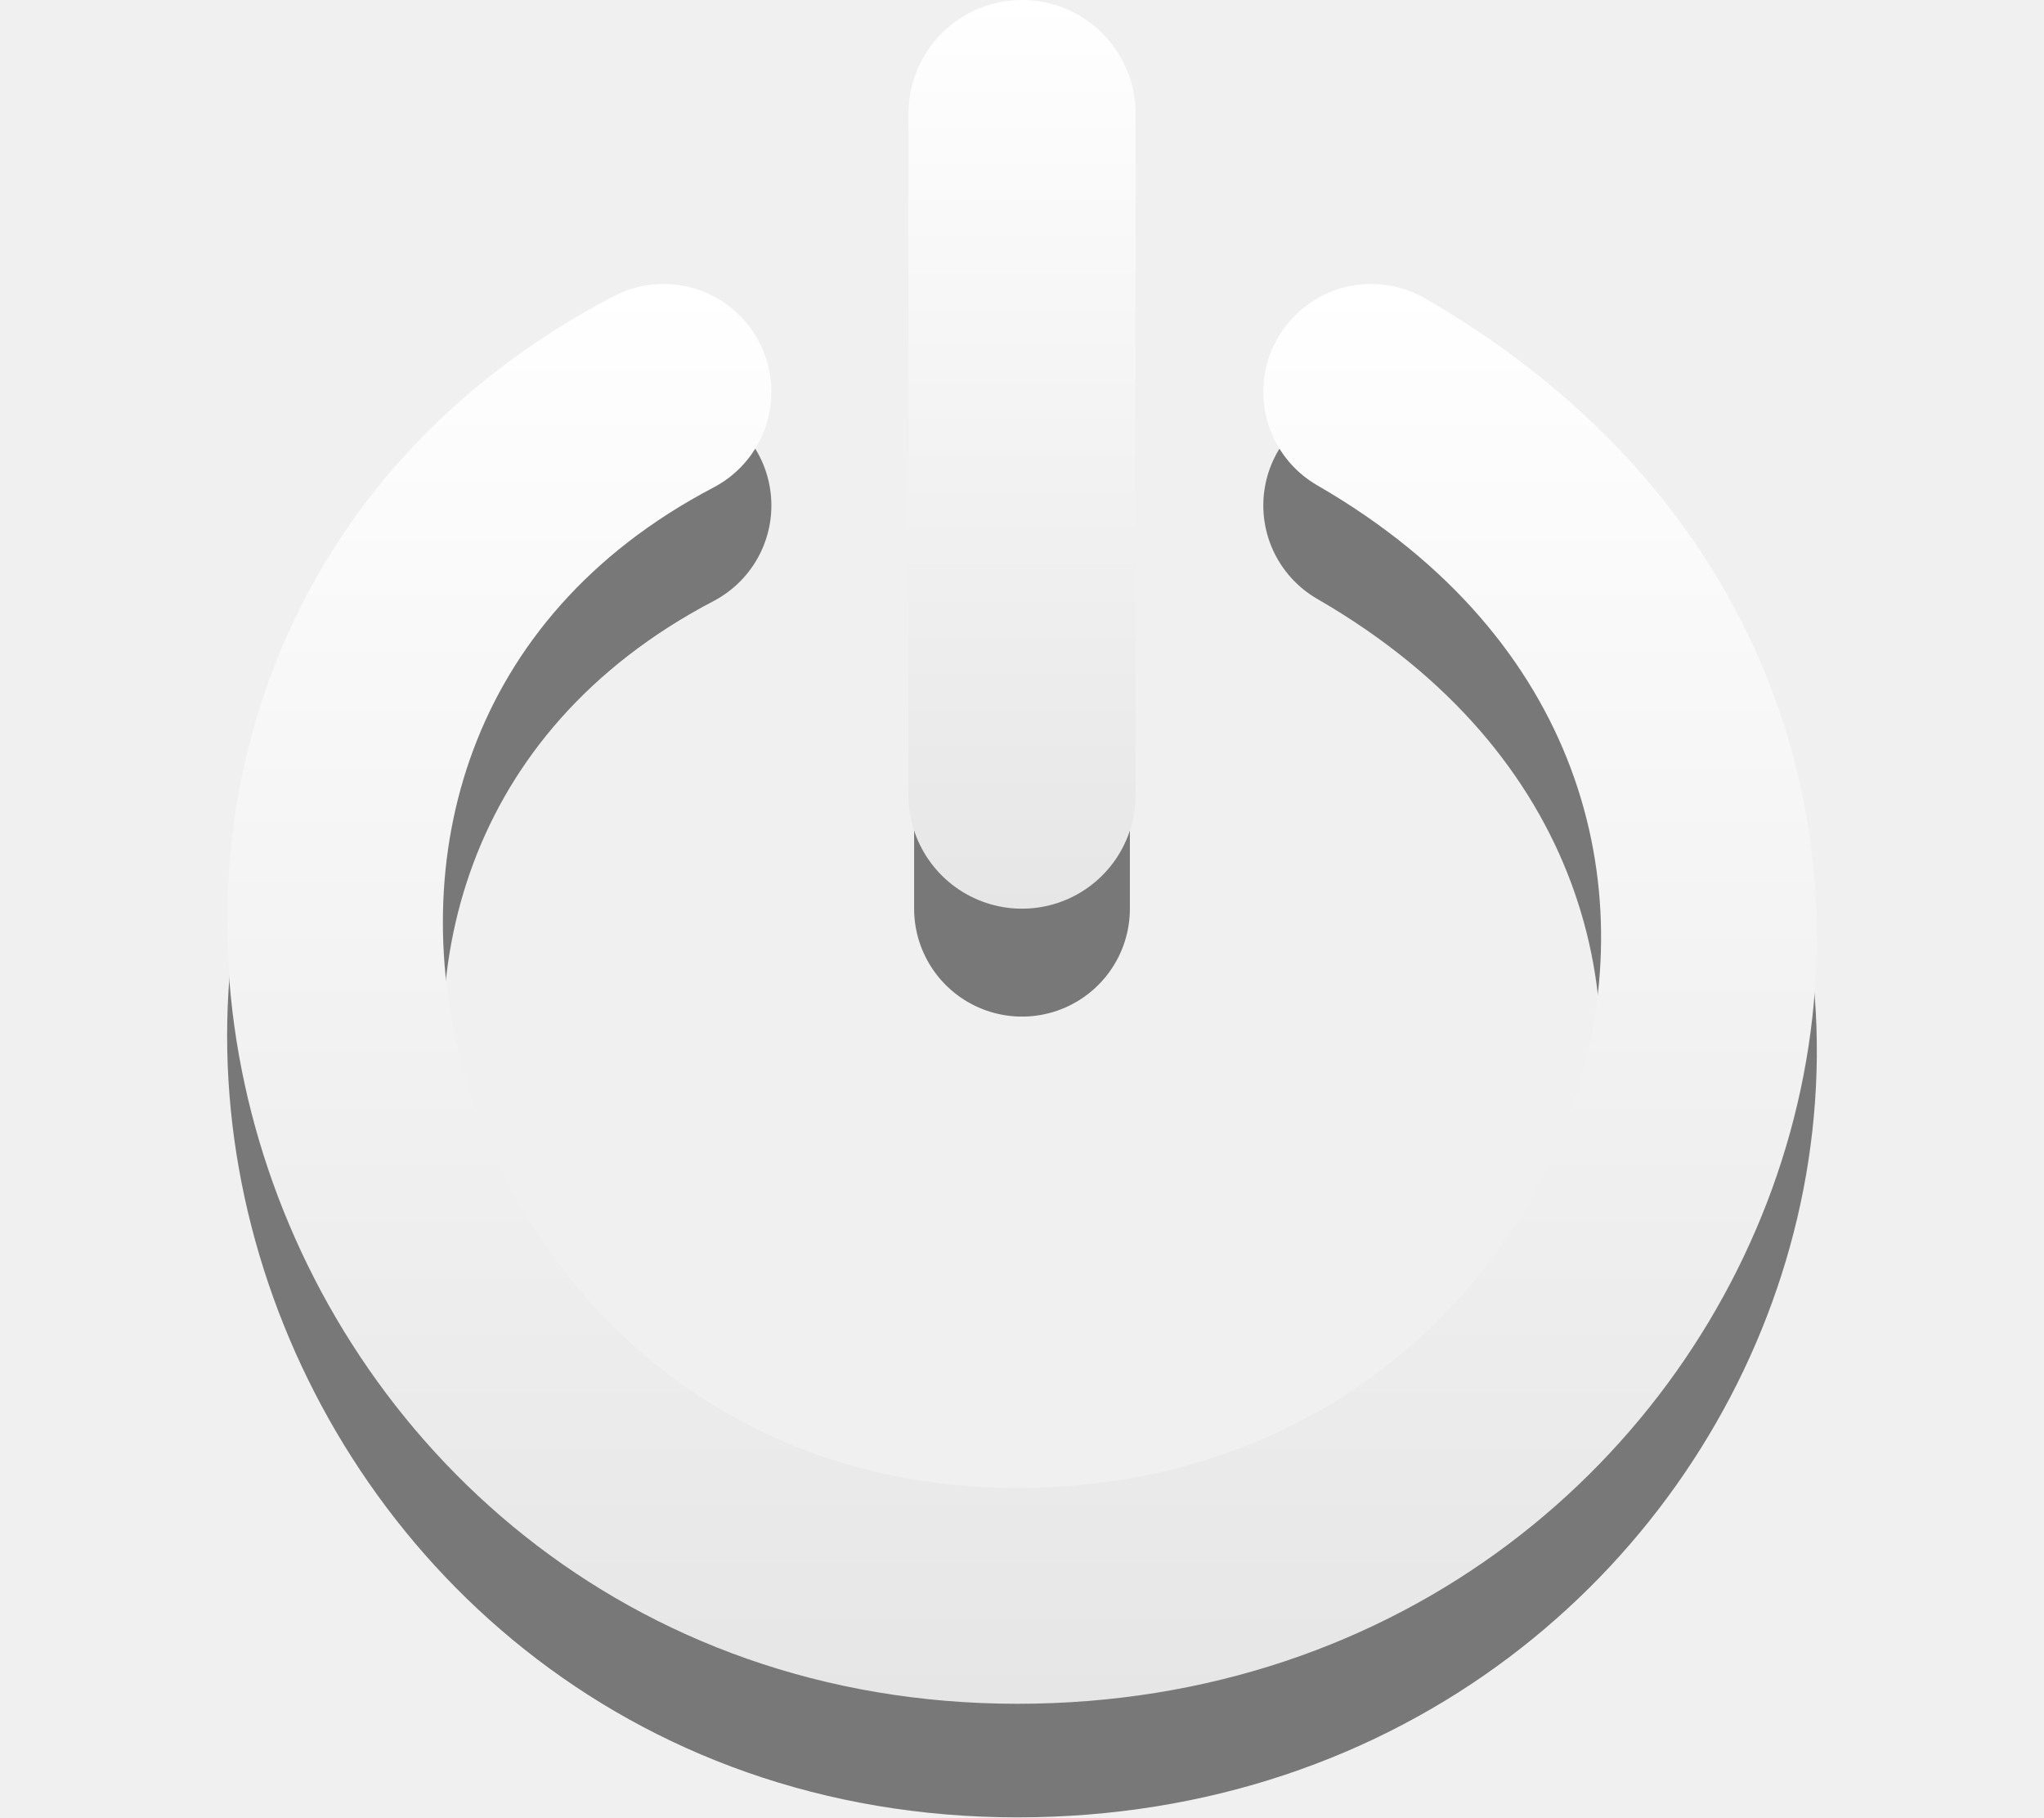
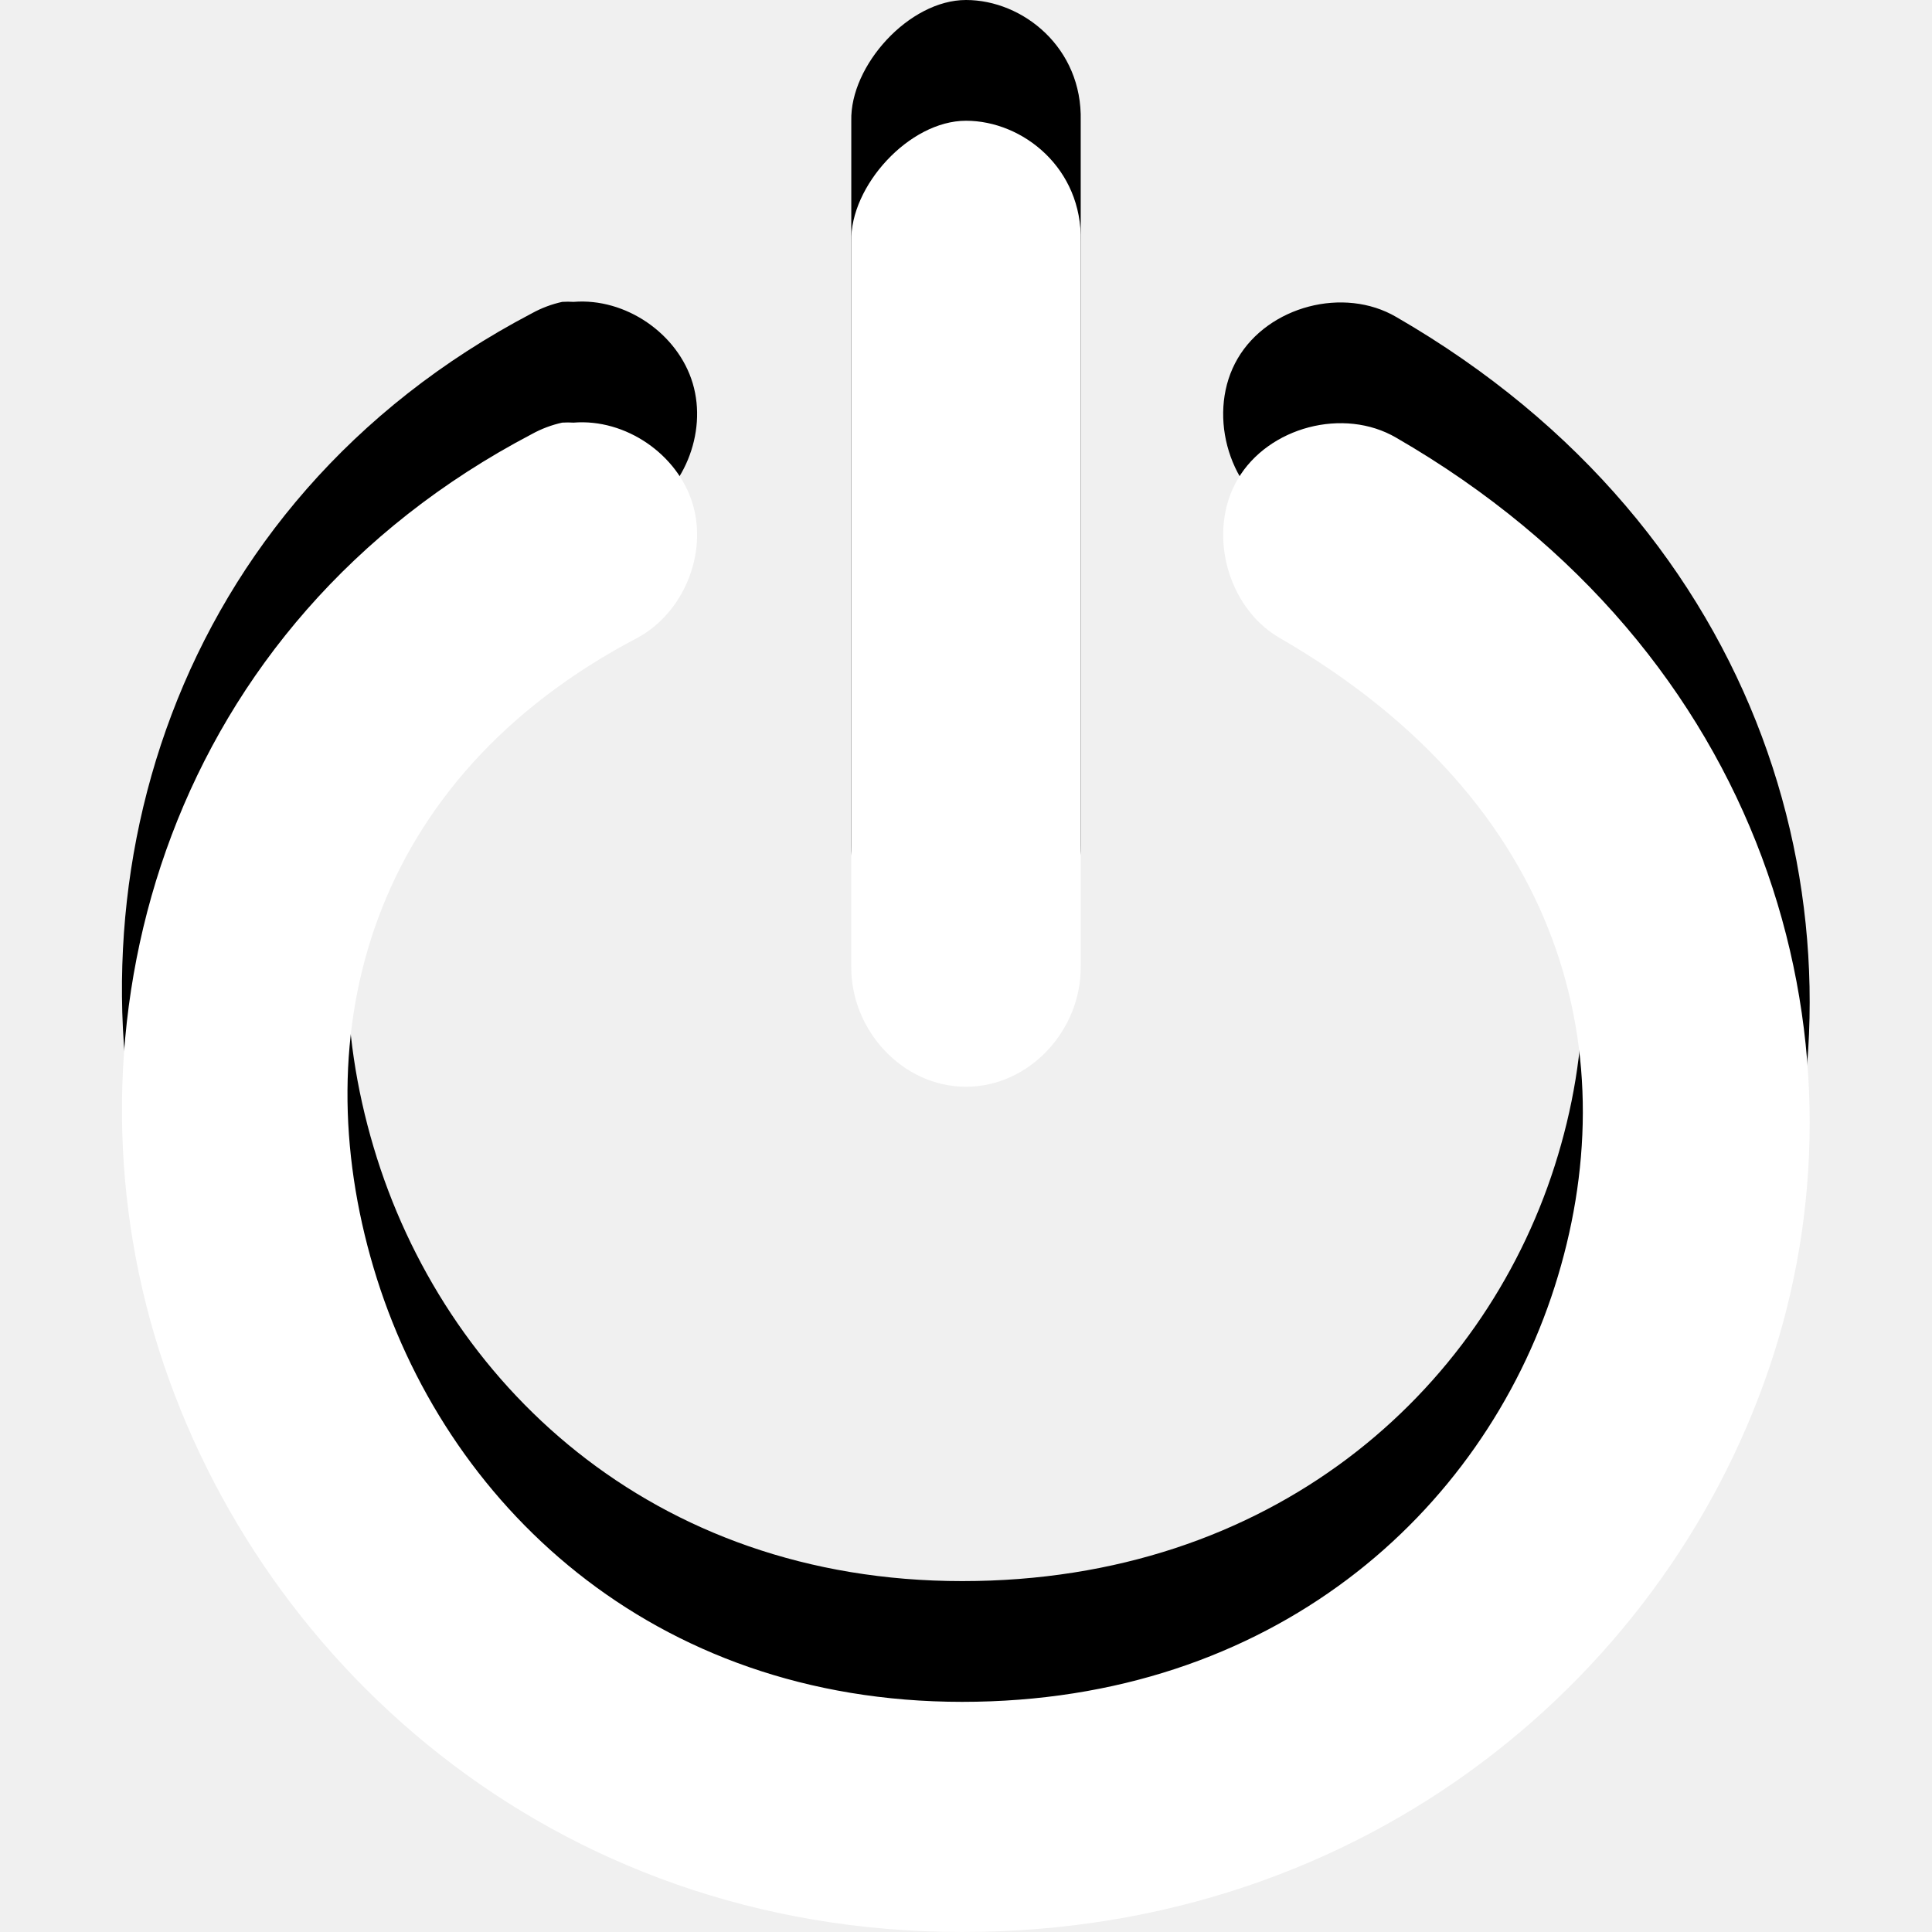
- <svg xmlns="http://www.w3.org/2000/svg" xmlns:xlink="http://www.w3.org/1999/xlink" version="1.0" width="18" height="16" id="svg2403">
+ <svg xmlns="http://www.w3.org/2000/svg" xmlns:xlink="http://www.w3.org/1999/xlink" version="1.0" width="16" height="16" id="svg2403">
  <defs id="defs2405">
    <linearGradient x1="11.644" y1="2.499" x2="11.644" y2="15.003" id="linearGradient2392" xlink:href="#linearGradient3678" gradientUnits="userSpaceOnUse" gradientTransform="translate(1,1.1920928e-8)" />
-     <linearGradient x1="8.496" y1="-0.062" x2="8.496" y2="8.083" id="linearGradient2395" xlink:href="#linearGradient3678" gradientUnits="userSpaceOnUse" gradientTransform="matrix(1.052632,0,0,0.9843625,0.5789474,0.06024281)" />
+     <linearGradient x1="8.496" y1="-0.062" x2="8.496" y2="8.083" id="linearGradient2395" xlink:href="#linearGradient3678" gradientUnits="userSpaceOnUse" gradientTransform="matrix(1.052632,0,0,0.9843625,0.578947,0.06024281)" />
    <linearGradient id="linearGradient3678">
      <stop id="stop3680" style="stop-color:#ffffff;stop-opacity:1" offset="0" />
      <stop id="stop3682" style="stop-color:#e6e6e6;stop-opacity:1" offset="1" />
    </linearGradient>
+     <linearGradient xlink:href="#linearGradient3678" id="linearGradient3879" gradientUnits="userSpaceOnUse" gradientTransform="matrix(1.052632,0,0,0.9843625,0.578947,0.06024281)" x1="8.496" y1="-0.062" x2="8.496" y2="8.083" />
+     <linearGradient xlink:href="#linearGradient3678" id="linearGradient3908" gradientUnits="userSpaceOnUse" gradientTransform="translate(1,1.1920928e-8)" x1="11.644" y1="2.499" x2="11.644" y2="15.003" />
+     <linearGradient xlink:href="#linearGradient3678" id="linearGradient3914" gradientUnits="userSpaceOnUse" gradientTransform="matrix(1.052632,0,0,0.9843625,0.578947,0.06024281)" x1="8.496" y1="-0.062" x2="8.496" y2="8.083" />
+     <linearGradient xlink:href="#linearGradient3678" id="linearGradient3916" gradientUnits="userSpaceOnUse" gradientTransform="translate(1,1.1920928e-8)" x1="11.644" y1="2.499" x2="11.644" y2="15.003" />
+     <linearGradient xlink:href="#linearGradient3678" id="linearGradient3919" gradientUnits="userSpaceOnUse" gradientTransform="translate(1,1.1920928e-8)" x1="11.644" y1="2.499" x2="11.644" y2="15.003" />
+     <linearGradient xlink:href="#linearGradient3678" id="linearGradient3922" gradientUnits="userSpaceOnUse" gradientTransform="matrix(1.052632,0,0,0.9843625,0.578947,0.06024281)" x1="8.496" y1="-0.062" x2="8.496" y2="8.083" />
+     <linearGradient xlink:href="#linearGradient3678" id="linearGradient3925" gradientUnits="userSpaceOnUse" gradientTransform="matrix(1.052632,0,0,0.9843625,0.578947,0.06024281)" x1="8.496" y1="-0.062" x2="8.496" y2="15.217" />
+     <linearGradient xlink:href="#linearGradient3678" id="linearGradient3942" gradientUnits="userSpaceOnUse" gradientTransform="matrix(1.052632,0,0,0.9843625,-0.4209896,0.06024281)" x1="8.496" y1="-0.062" x2="8.496" y2="15.217" />
  </defs>
-   <path d="M 5.843,4.45 C 0.609,7.192 2.976,15.05 8.959,15.05 c 5.921,0 8.575,-7.45 3.116,-10.6 M 9,8 9,2" id="path3341-5" style="opacity:0.5;fill:none;stroke:#000000;stroke-width:1.9;stroke-linecap:round;stroke-linejoin:miter;stroke-miterlimit:4;stroke-opacity:1;stroke-dasharray:none;stroke-dashoffset:0;marker:none;visibility:visible;display:inline;overflow:visible" />
-   <path d="M 9,7 9,1" id="path3716" style="fill:none;stroke:url(#linearGradient2395);stroke-width:2;stroke-linecap:round;stroke-linejoin:miter;stroke-miterlimit:4;stroke-opacity:1;stroke-dasharray:none;stroke-dashoffset:0;marker:none;visibility:visible;display:inline;overflow:visible" />
-   <path d="M 5.843,3.45 C 0.609,6.192 2.976,14.05 8.959,14.05 c 5.921,0 8.575,-7.45 3.116,-10.6" id="path3341" style="fill:none;stroke:url(#linearGradient2392);stroke-width:1.9;stroke-linecap:round;stroke-linejoin:miter;stroke-miterlimit:4;stroke-opacity:1;stroke-dasharray:none;stroke-dashoffset:0;marker:none;visibility:visible;display:inline;overflow:visible" />
+   <path style="font-size:medium;font-style:normal;font-variant:normal;font-weight:normal;font-stretch:normal;text-indent:0;text-align:start;text-decoration:none;line-height:normal;letter-spacing:normal;word-spacing:normal;text-transform:none;direction:ltr;block-progression:tb;writing-mode:lr-tb;text-anchor:start;baseline-shift:baseline;color:#000000;fill:#000000;fill-opacity:1;stroke:none;stroke-width:2;marker:none;visibility:visible;display:inline;overflow:visible;enable-background:accumulate;font-family:Sans;-inkscape-font-specification:Sans" d="m 8,0 c -0.471,0 -0.961,0.542 -0.95,1 l 0,6 c -0.007,0.528 0.422,1 0.95,1 0.528,0 0.957,-0.472 0.95,-1 l 0,-6 c 0.015,-0.605 -0.479,-1 -0.95,-1 z m -3.344,2.5 c -0.087,0.019 -0.172,0.051 -0.25,0.094 -2.999,1.572 -3.918,4.798 -3.125,7.469 C 2.075,12.733 4.561,15 7.969,15 11.328,15 13.846,12.851 14.688,10.219 15.529,7.587 14.63,4.396 11.563,2.625 11.129,2.371 10.504,2.535 10.25,2.969 9.996,3.402 10.16,4.028 10.594,4.281 c 2.391,1.38 2.882,3.494 2.281,5.375 -0.601,1.881 -2.344,3.438 -4.906,3.438 -2.576,0 -4.298,-1.65 -4.875,-3.594 C 2.516,7.556 3.047,5.452 5.281,4.281 5.66,4.075 5.86,3.589 5.737,3.175 5.614,2.762 5.18,2.465 4.75,2.5 4.719,2.498 4.688,2.498 4.656,2.5 z" id="path3781" />
+   <path id="path3927" d="m 8,1 c -0.471,0 -0.961,0.542 -0.95,1 l 0,6 c -0.007,0.528 0.422,1 0.95,1 0.528,0 0.957,-0.472 0.95,-1 l 0,-6 c 0.015,-0.605 -0.479,-1 -0.95,-1 z m -3.344,2.5 c -0.087,0.019 -0.172,0.051 -0.25,0.094 -2.999,1.572 -3.918,4.798 -3.125,7.469 C 2.075,13.733 4.561,16 7.969,16 11.328,16 13.846,13.851 14.688,11.219 15.529,8.587 14.63,5.396 11.563,3.625 11.129,3.371 10.504,3.535 10.25,3.969 9.996,4.402 10.16,5.028 10.594,5.281 c 2.391,1.38 2.882,3.494 2.281,5.375 -0.601,1.881 -2.344,3.438 -4.906,3.438 -2.576,0 -4.298,-1.65 -4.875,-3.594 C 2.516,8.556 3.047,6.452 5.281,5.281 5.66,5.075 5.86,4.589 5.737,4.175 5.614,3.762 5.18,3.465 4.75,3.5 4.719,3.498 4.688,3.498 4.656,3.5 z" style="font-size:medium;font-style:normal;font-variant:normal;font-weight:normal;font-stretch:normal;text-indent:0;text-align:start;text-decoration:none;line-height:normal;letter-spacing:normal;word-spacing:normal;text-transform:none;direction:ltr;block-progression:tb;writing-mode:lr-tb;text-anchor:start;baseline-shift:baseline;opacity:1;color:#000000;fill:#ffffff;fill-opacity:1;stroke:none;stroke-width:2;marker:none;visibility:visible;display:inline;overflow:visible;enable-background:accumulate;font-family:Sans;-inkscape-font-specification:Sans" />
</svg>
